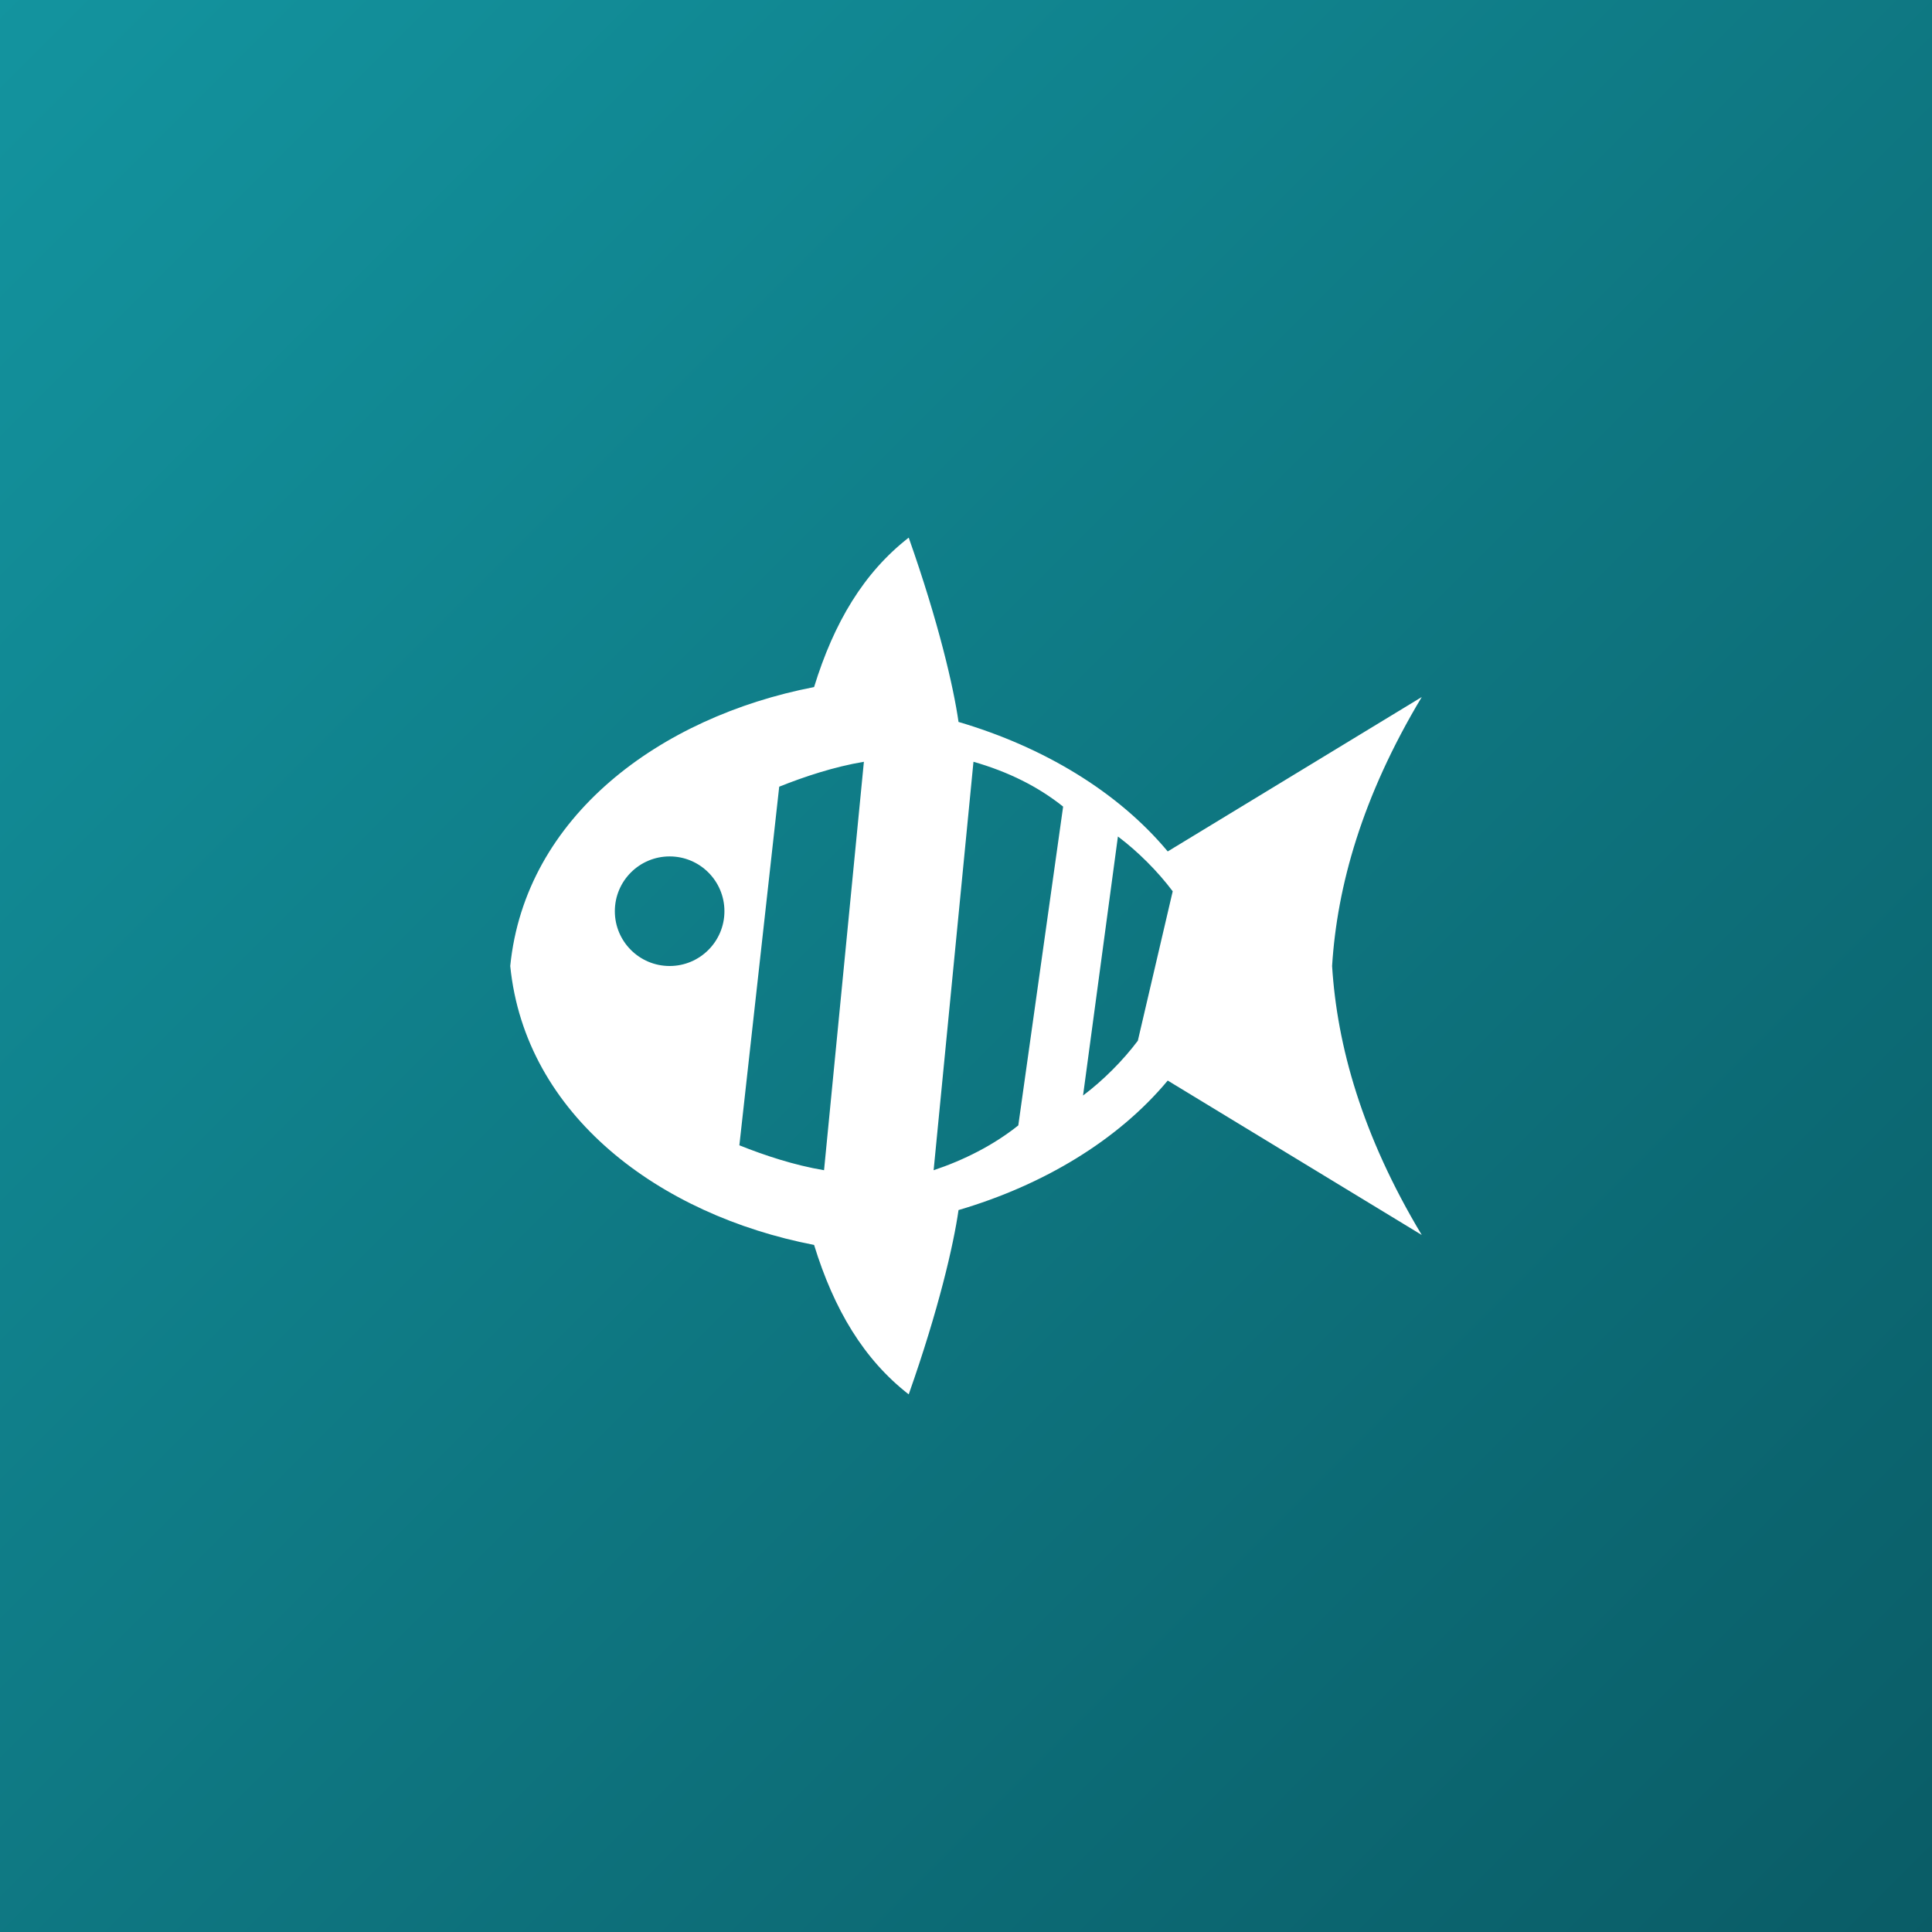
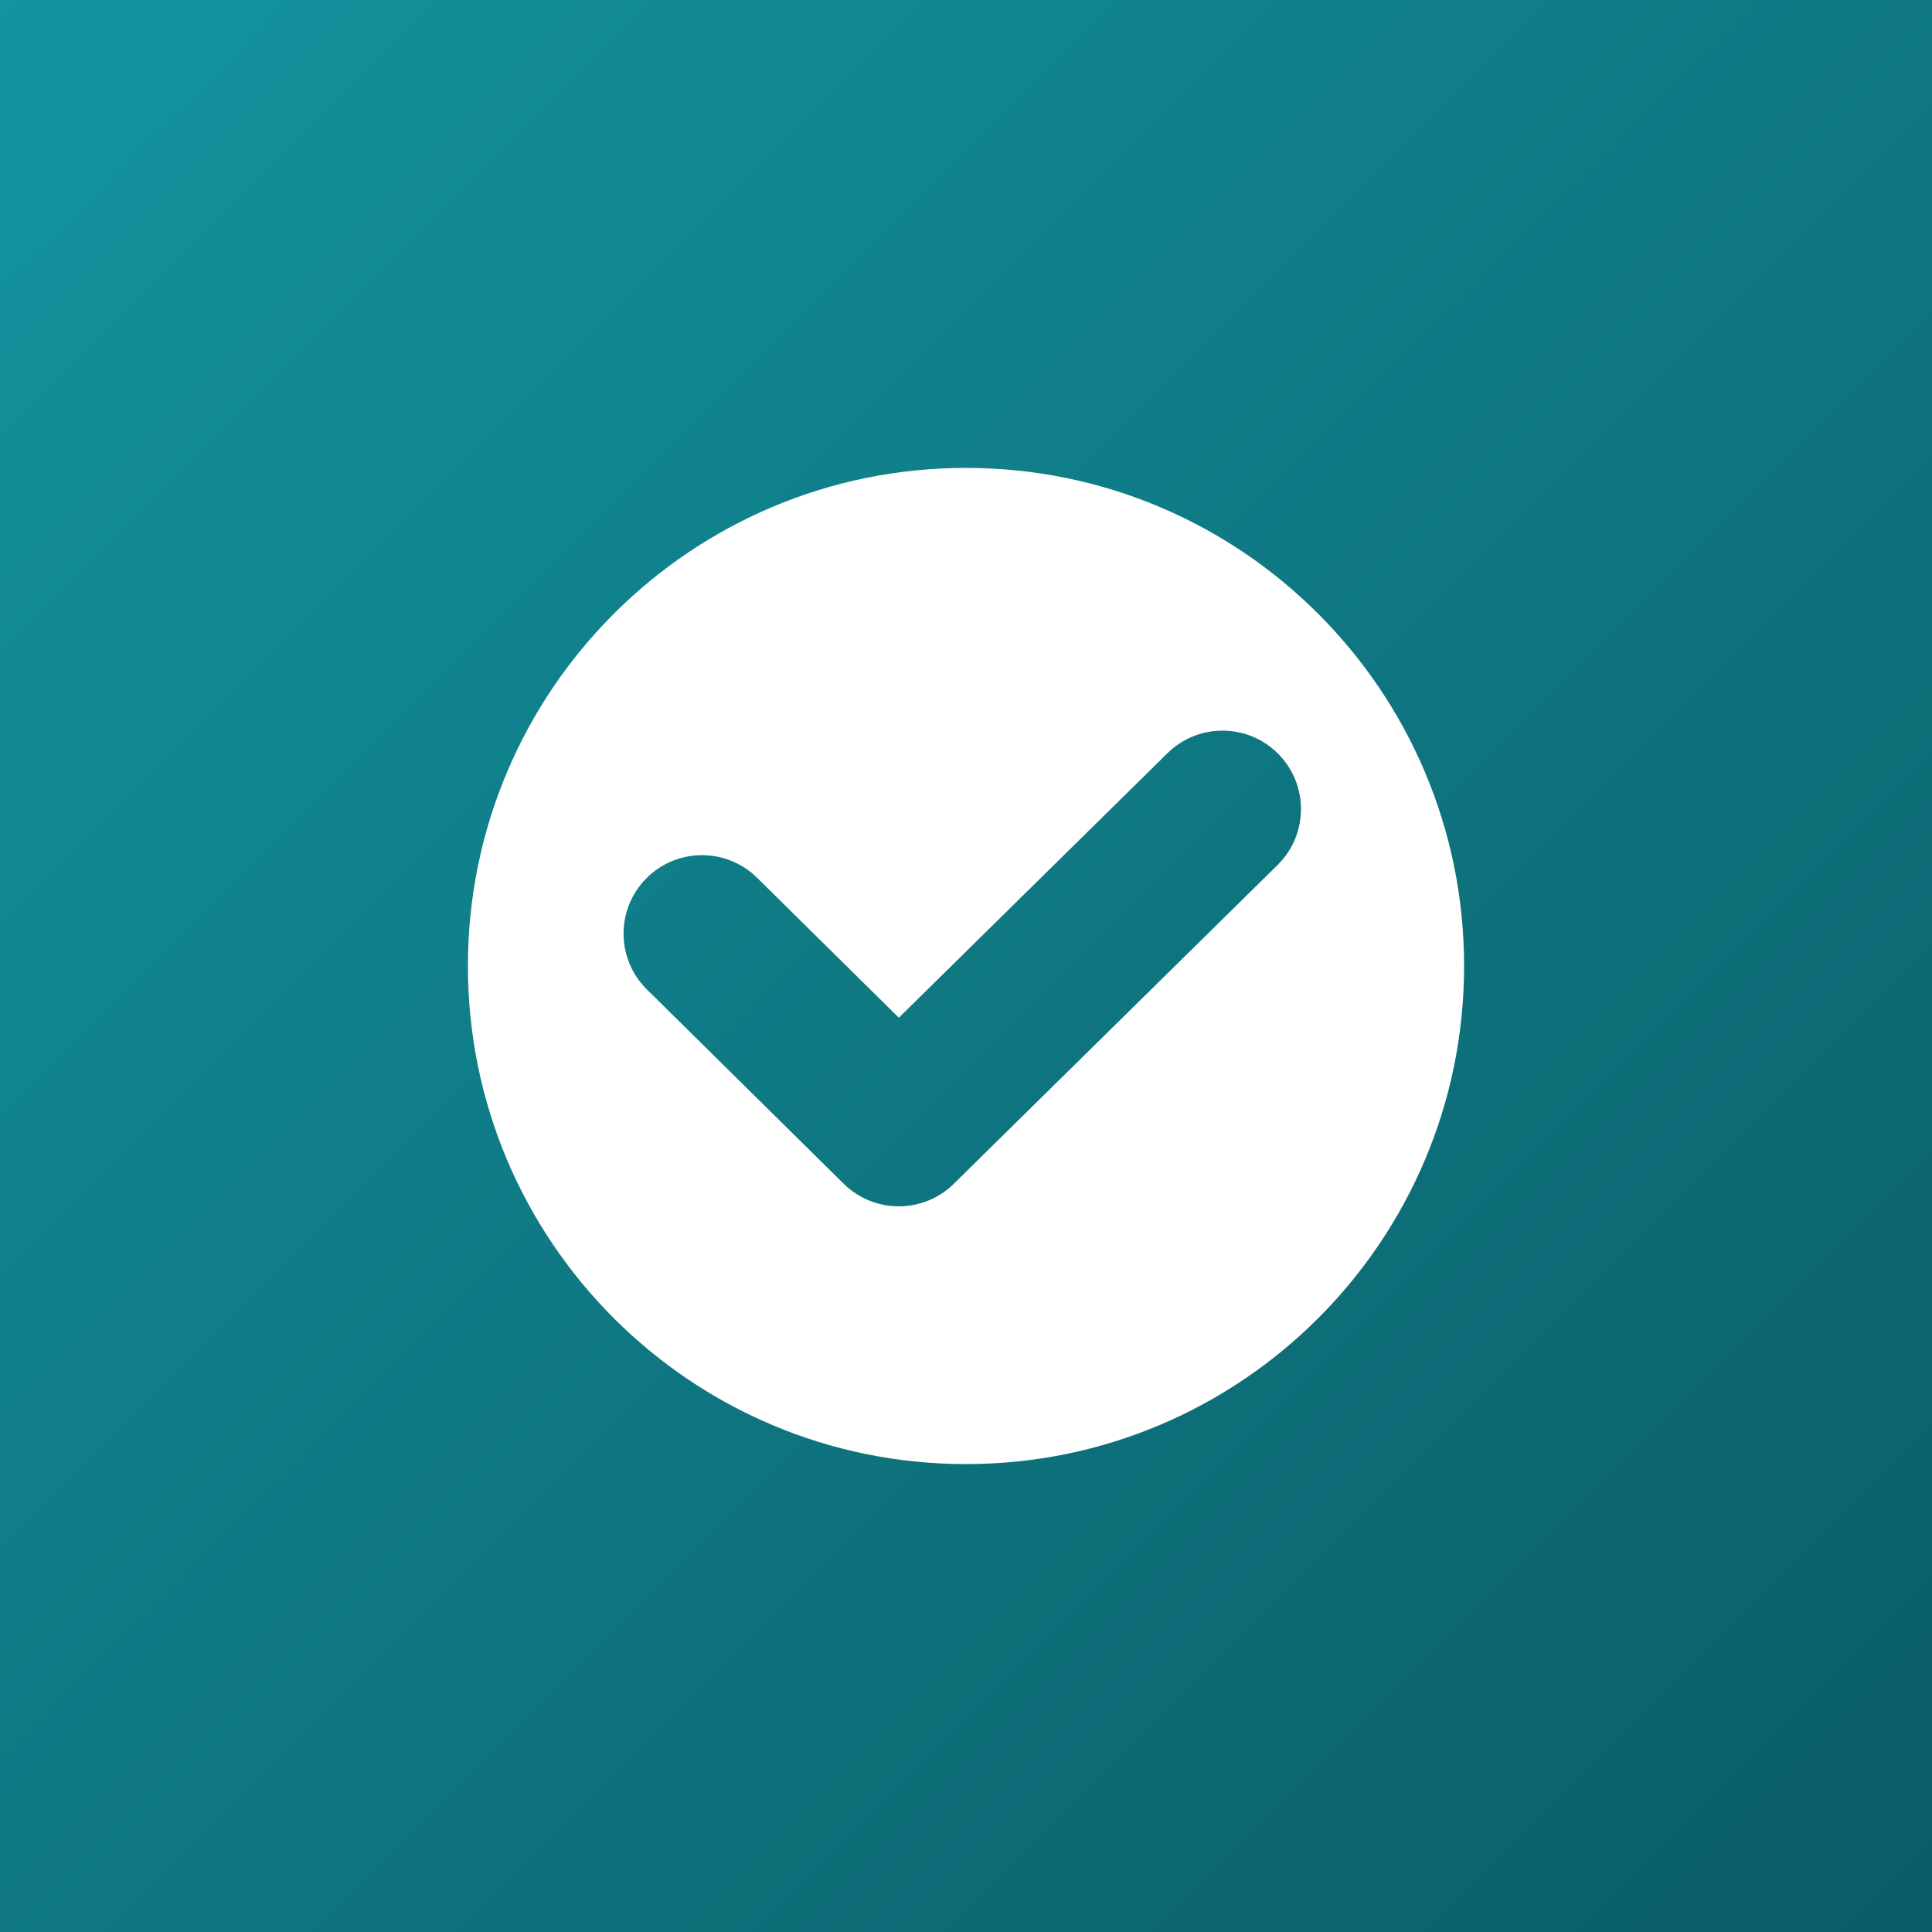
<svg xmlns="http://www.w3.org/2000/svg" viewBox="0 0 512 512" width="512" height="512" role="img" aria-label="nemo">
  <defs>
    <linearGradient id="tile" x1="0" y1="0" x2="1" y2="1">
      <stop offset="0" stop-color="#13949F" />
      <stop offset="1" stop-color="#0A5C66" />
    </linearGradient>
  </defs>
  <rect width="512" height="512" fill="url(#tile)" />
  <g transform="translate(87.04 87.04) scale(0.66)">
-     <path d="M 73 256 C 79 196 133 156 195 144 C 203 118 215 98 233 84 C 245 118 251 144 253 158 C 287 168 317 186 337 210 L 439 148 C 415 188 405 224 403 256 C 405 288 415 324 439 364 L 337 302 C 317 326 287 344 253 354 C 251 368 245 394 233 428 C 215 414 203 394 195 368 C 133 356 79 316 73 256 Z M 181 184 C 191 180 203 176 215 174 L 199 338 C 187 336 175 332 165 328 Z M 259 174 C 273 178 285 184 295 192 L 277 320 C 267 328 255 334 243 338 Z M 317 204 C 325 210 333 218 339 226 L 325 286 C 319 294 311 302 303 308 Z M 115 234 A 22 22 0 1 0 159 234 A 22 22 0 1 0 115 234 Z" fill="#FFFFFF" fill-rule="evenodd" />
+     <path d="M 56 256 A 200 200 0 1 0 456 256 A 200 200 0 1 0 56 256 Z M 127.87 265.42 L 206.87 343.42 A 31.5 31.5 0 0 0 251.10 343.45 L 381.10 215.45 A 31.5 31.5 0 0 0 381.45 170.90 A 31.5 31.5 0 0 0 336.90 170.55 L 229.03 276.76 L 172.13 220.58 A 31.5 31.5 0 0 0 127.58 220.87 A 31.5 31.5 0 0 0 127.87 265.42 Z" fill="#FFFFFF" fill-rule="evenodd" />
  </g>
</svg>
